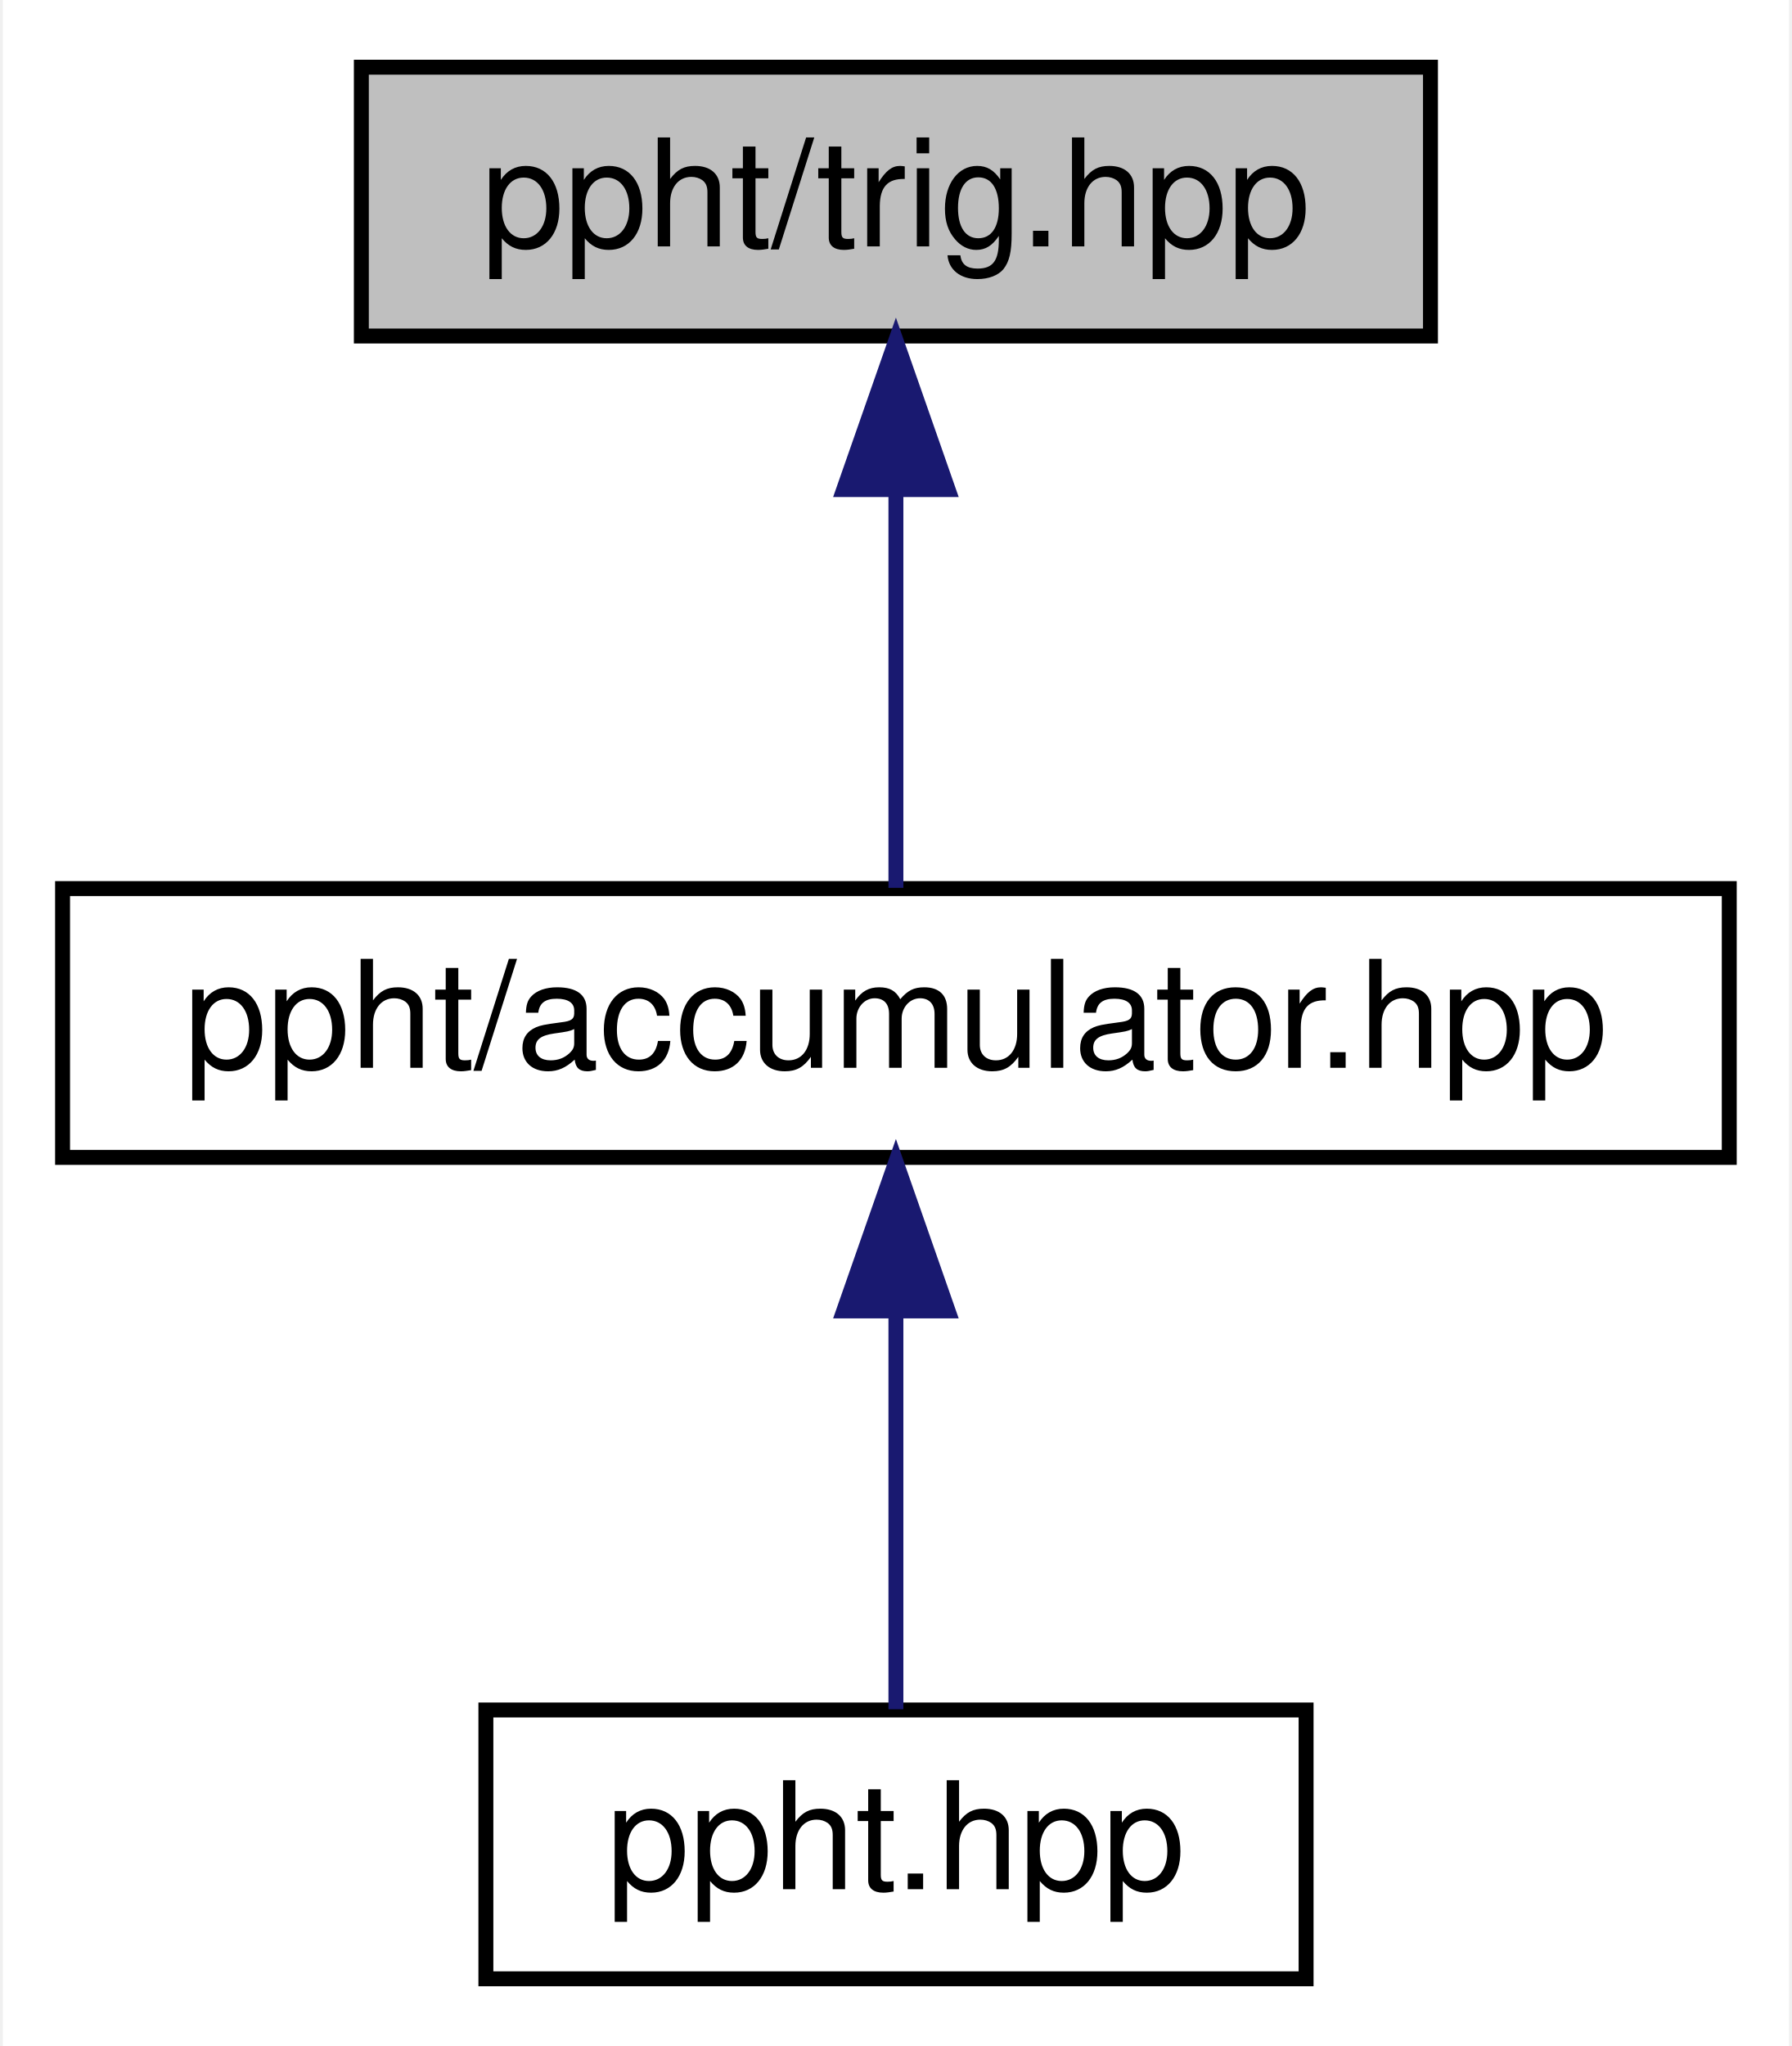
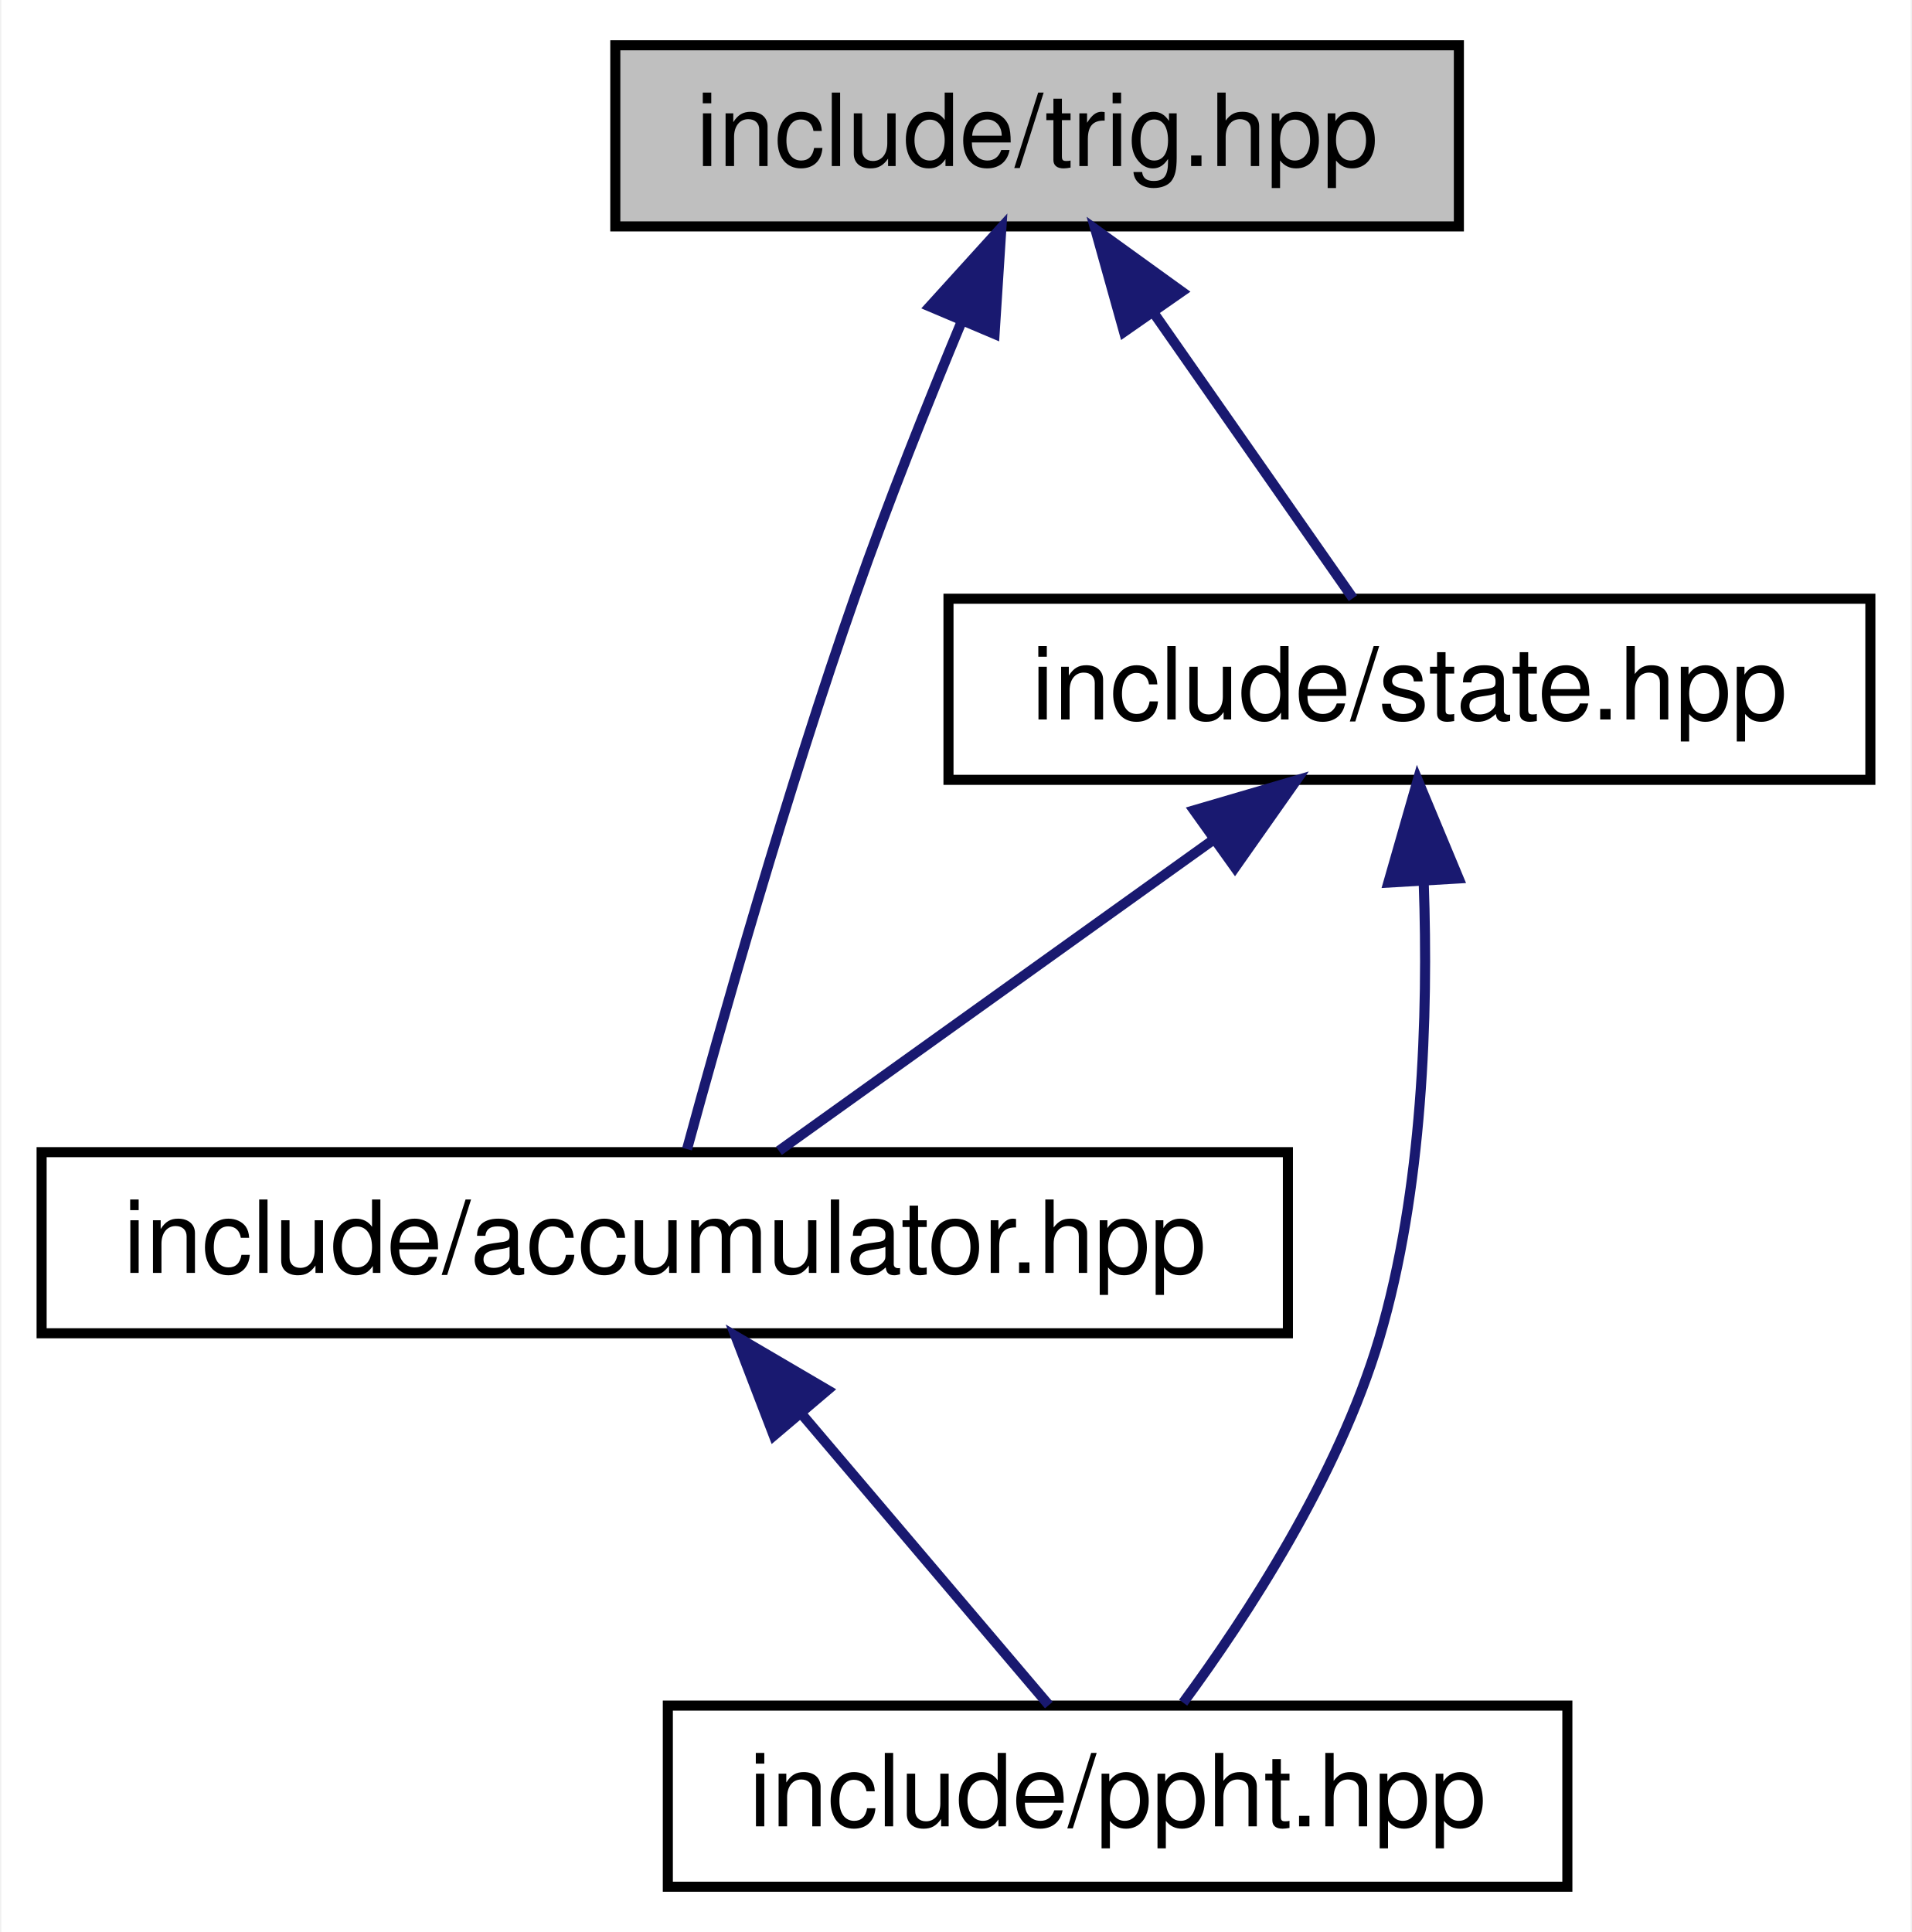
- <svg xmlns="http://www.w3.org/2000/svg" xmlns:xlink="http://www.w3.org/1999/xlink" width="120pt" height="137pt" viewBox="0.00 0.00 119.62 137.00">
-   <g id="graph0" class="graph" transform="scale(1 1) rotate(0) translate(4 133)">
-     <polygon fill="white" stroke="transparent" points="-4,4 -4,-133 115.62,-133 115.62,4 -4,4" />
+ <svg xmlns="http://www.w3.org/2000/svg" xmlns:xlink="http://www.w3.org/1999/xlink" width="190pt" height="192pt" viewBox="0.00 0.00 189.73 192.00">
+   <g id="graph0" class="graph" transform="scale(1 1) rotate(0) translate(4 188)">
+     <polygon fill="white" stroke="transparent" points="-4,4 -4,-188 185.73,-188 185.73,4 -4,4" />
    <g id="node1" class="node">
      <g id="a_node1">
        <a xlink:title=" ">
-           <polygon fill="#bfbfbf" stroke="black" points="20.01,-110.5 20.01,-128.5 91.61,-128.5 91.61,-110.5 20.01,-110.5" />
-           <text text-anchor="middle" x="55.81" y="-116.5" font-family="Helvetica,sans-Serif" font-size="10.00">ppht/trig.hpp</text>
+           <polygon fill="#bfbfbf" stroke="black" points="57.01,-165.5 57.01,-183.5 140.84,-183.5 140.84,-165.5 57.01,-165.5" />
+           <text text-anchor="middle" x="98.93" y="-171.5" font-family="Helvetica,sans-Serif" font-size="10.00">include/trig.hpp</text>
        </a>
      </g>
    </g>
    <g id="node2" class="node">
      <g id="a_node2">
        <a xlink:href="accumulator_8hpp.html" target="_top" xlink:title=" ">
-           <polygon fill="white" stroke="black" points="0,-55.5 0,-73.5 111.62,-73.5 111.62,-55.5 0,-55.5" />
-           <text text-anchor="middle" x="55.81" y="-61.5" font-family="Helvetica,sans-Serif" font-size="10.00">ppht/accumulator.hpp</text>
+           <polygon fill="white" stroke="black" points="0,-55.5 0,-73.5 123.85,-73.5 123.85,-55.5 0,-55.5" />
+           <text text-anchor="middle" x="61.93" y="-61.5" font-family="Helvetica,sans-Serif" font-size="10.00">include/accumulator.hpp</text>
        </a>
      </g>
    </g>
    <g id="edge1" class="edge">
-       <path fill="none" stroke="midnightblue" d="M55.81,-100.17C55.81,-91.09 55.81,-80.59 55.81,-73.55" />
-       <polygon fill="midnightblue" stroke="midnightblue" points="52.31,-100.22 55.81,-110.22 59.31,-100.22 52.31,-100.22" />
+       <path fill="none" stroke="midnightblue" d="M91.48,-156.17C88.08,-148 84.11,-138.07 80.93,-129 74.07,-109.46 67.46,-86 64.14,-73.8" />
+       <polygon fill="midnightblue" stroke="midnightblue" points="88.26,-157.54 95.38,-165.39 94.7,-154.81 88.26,-157.54" />
+     </g>
+     <g id="node4" class="node">
+       <g id="a_node4">
+         <a xlink:href="state_8hpp.html" target="_top" xlink:title=" ">
+           <polygon fill="white" stroke="black" points="90.12,-110.5 90.12,-128.5 181.73,-128.5 181.73,-110.5 90.12,-110.5" />
+           <text text-anchor="middle" x="135.93" y="-116.5" font-family="Helvetica,sans-Serif" font-size="10.00">include/state.hpp</text>
+         </a>
+       </g>
+     </g>
+     <g id="edge3" class="edge">
+       <path fill="none" stroke="midnightblue" d="M110.48,-156.95C117.08,-147.49 125.06,-136.06 130.31,-128.55" />
+       <polygon fill="midnightblue" stroke="midnightblue" points="107.56,-155.02 104.71,-165.22 113.3,-159.02 107.56,-155.02" />
    </g>
    <g id="node3" class="node">
      <g id="a_node3">
        <a xlink:href="ppht_8hpp.html" target="_top" xlink:title=" ">
-           <polygon fill="white" stroke="black" points="28.35,-0.5 28.35,-18.5 83.28,-18.5 83.28,-0.5 28.35,-0.5" />
-           <text text-anchor="middle" x="55.81" y="-6.5" font-family="Helvetica,sans-Serif" font-size="10.00">ppht.hpp</text>
+           <polygon fill="white" stroke="black" points="62.23,-0.5 62.23,-18.5 151.62,-18.5 151.62,-0.5 62.23,-0.5" />
+           <text text-anchor="middle" x="106.93" y="-6.5" font-family="Helvetica,sans-Serif" font-size="10.00">include/ppht.hpp</text>
        </a>
      </g>
    </g>
    <g id="edge2" class="edge">
-       <path fill="none" stroke="midnightblue" d="M55.81,-45.17C55.81,-36.09 55.81,-25.59 55.81,-18.55" />
-       <polygon fill="midnightblue" stroke="midnightblue" points="52.31,-45.22 55.81,-55.22 59.31,-45.22 52.31,-45.22" />
+       <path fill="none" stroke="midnightblue" d="M75.48,-47.53C83.6,-37.97 93.58,-26.21 100.09,-18.55" />
+       <polygon fill="midnightblue" stroke="midnightblue" points="72.76,-45.33 68.96,-55.22 78.1,-49.86 72.76,-45.33" />
+     </g>
+     <g id="edge4" class="edge">
+       <path fill="none" stroke="midnightblue" d="M116.37,-104.49C102.62,-94.65 84.72,-81.83 73.27,-73.63" />
+       <polygon fill="midnightblue" stroke="midnightblue" points="114.52,-107.47 124.69,-110.45 118.59,-101.78 114.52,-107.47" />
+     </g>
+     <g id="edge5" class="edge">
+       <path fill="none" stroke="midnightblue" d="M137.35,-100.15C137.8,-87.25 137.29,-69.75 132.93,-55 128.86,-41.27 119.72,-27.32 113.44,-18.79" />
+       <polygon fill="midnightblue" stroke="midnightblue" points="133.83,-100.29 136.75,-110.48 140.82,-100.7 133.83,-100.29" />
    </g>
  </g>
</svg>
